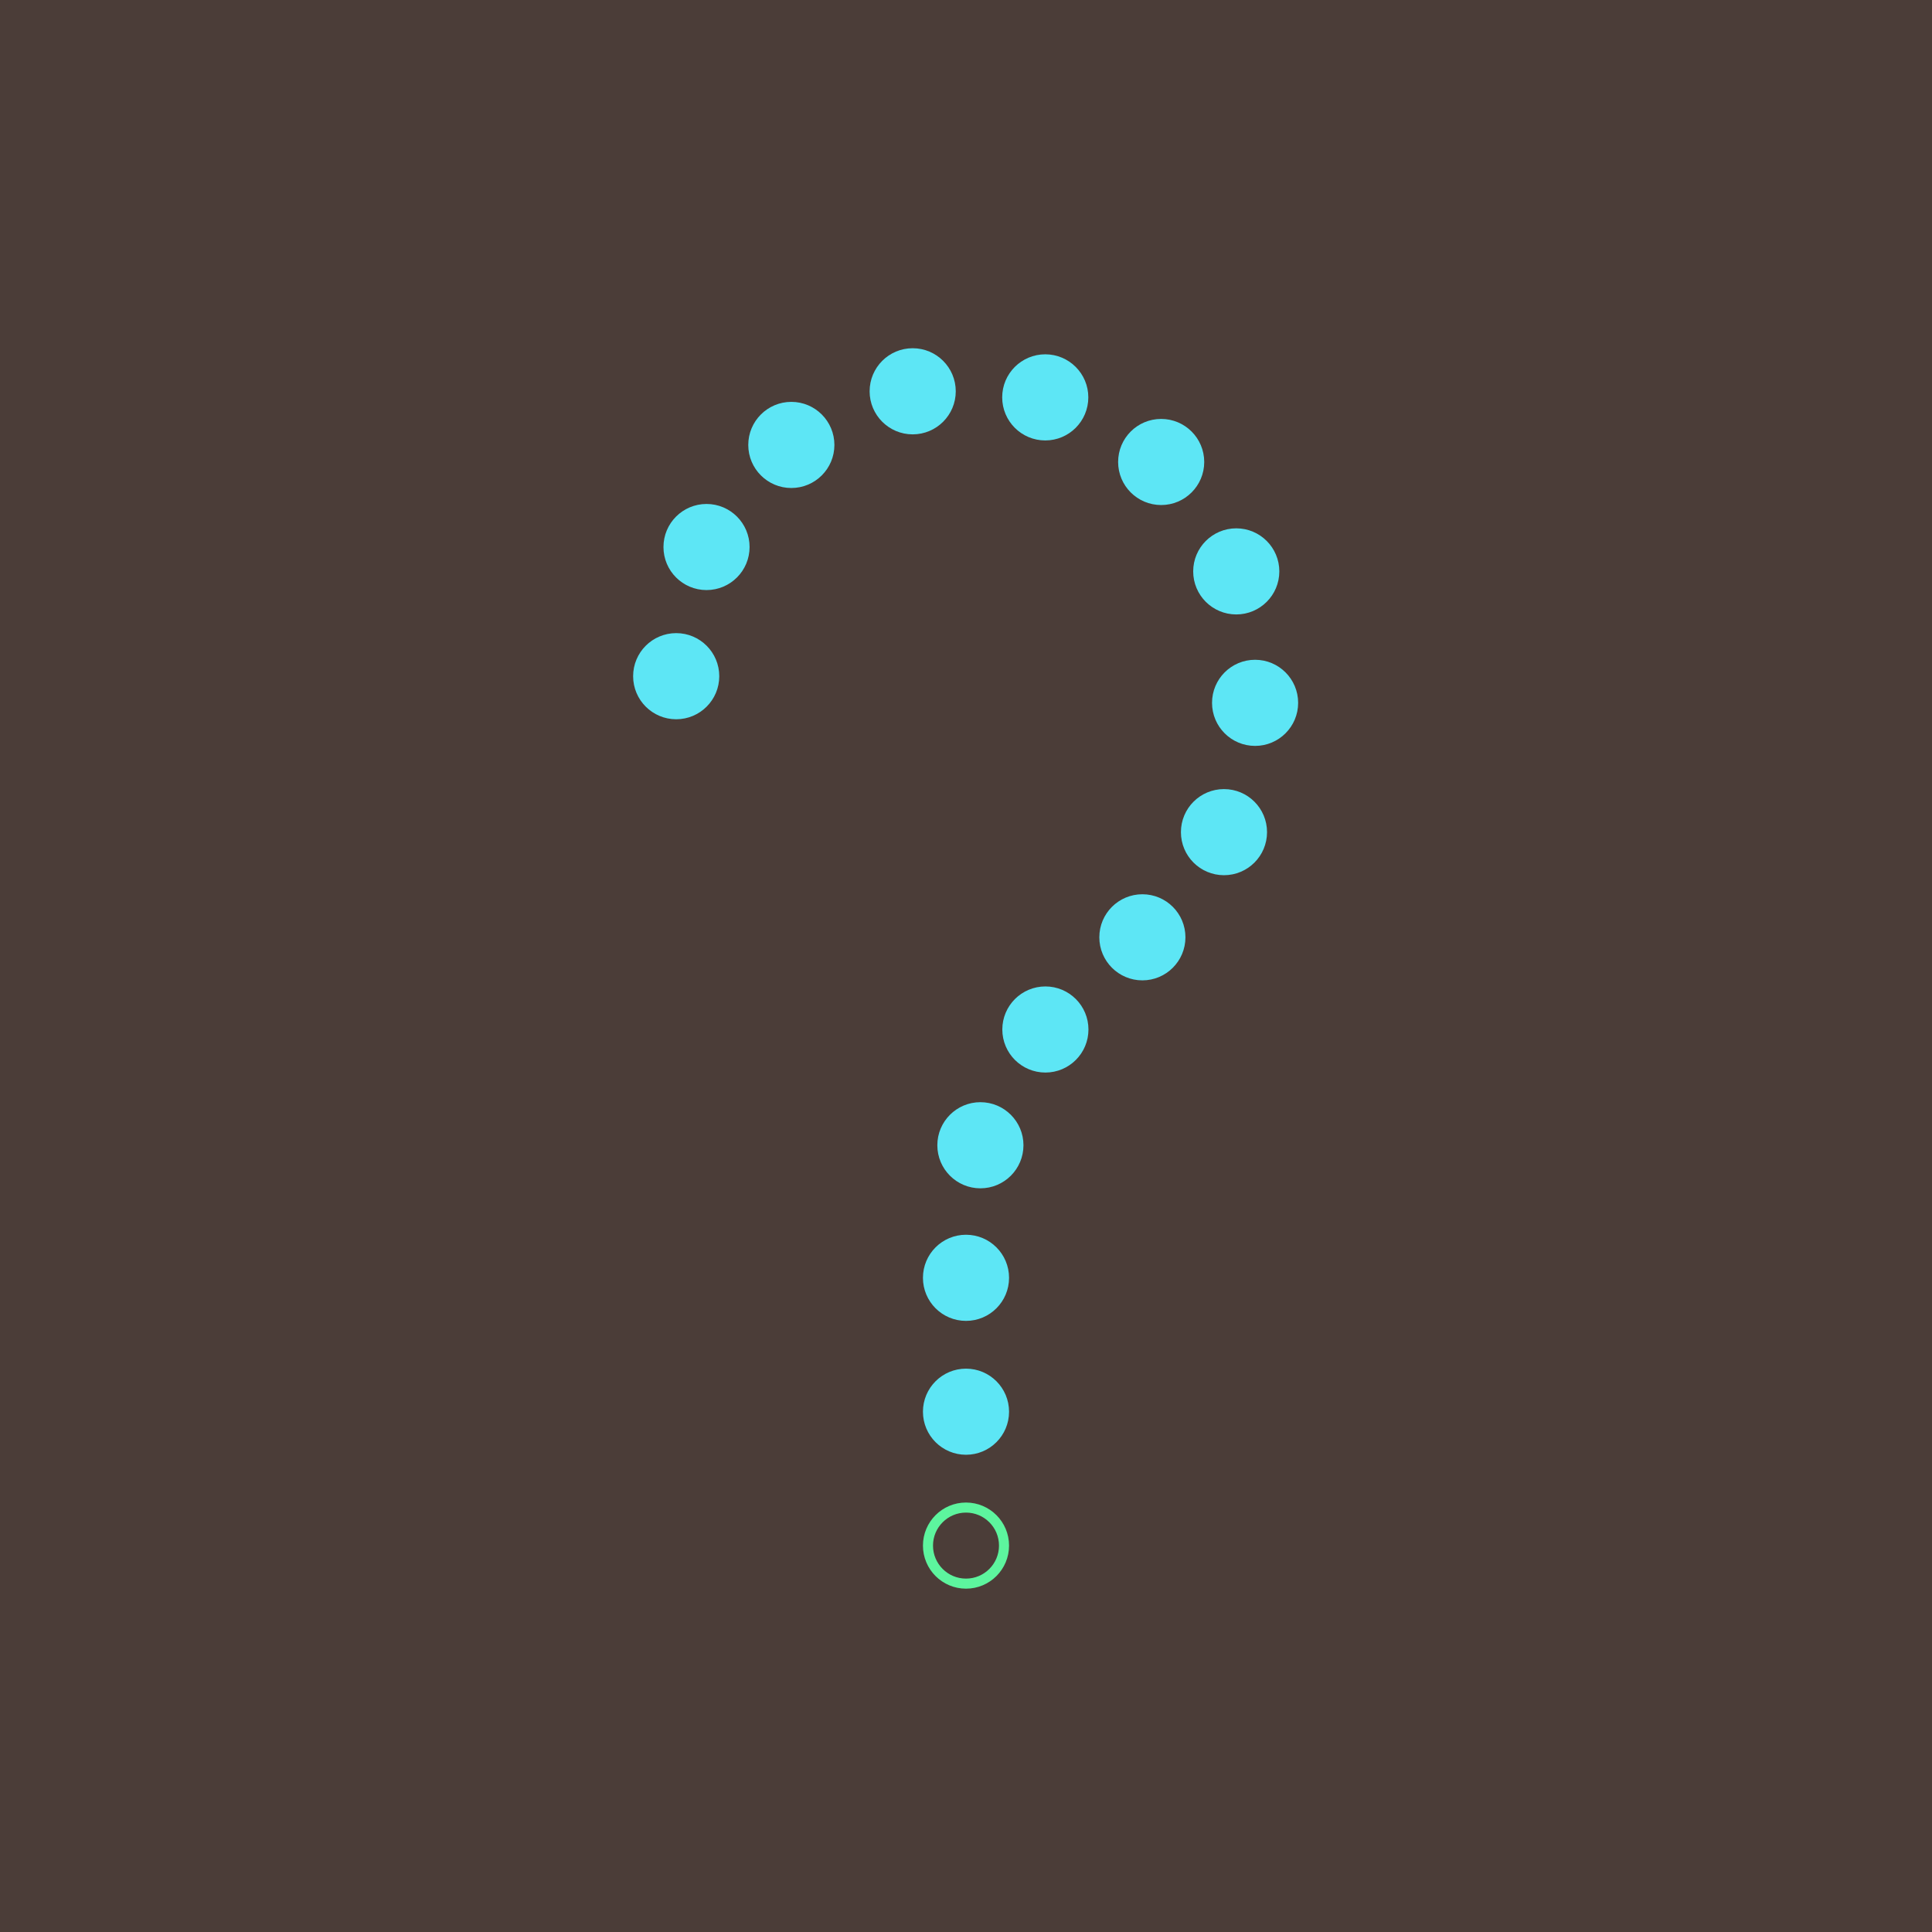
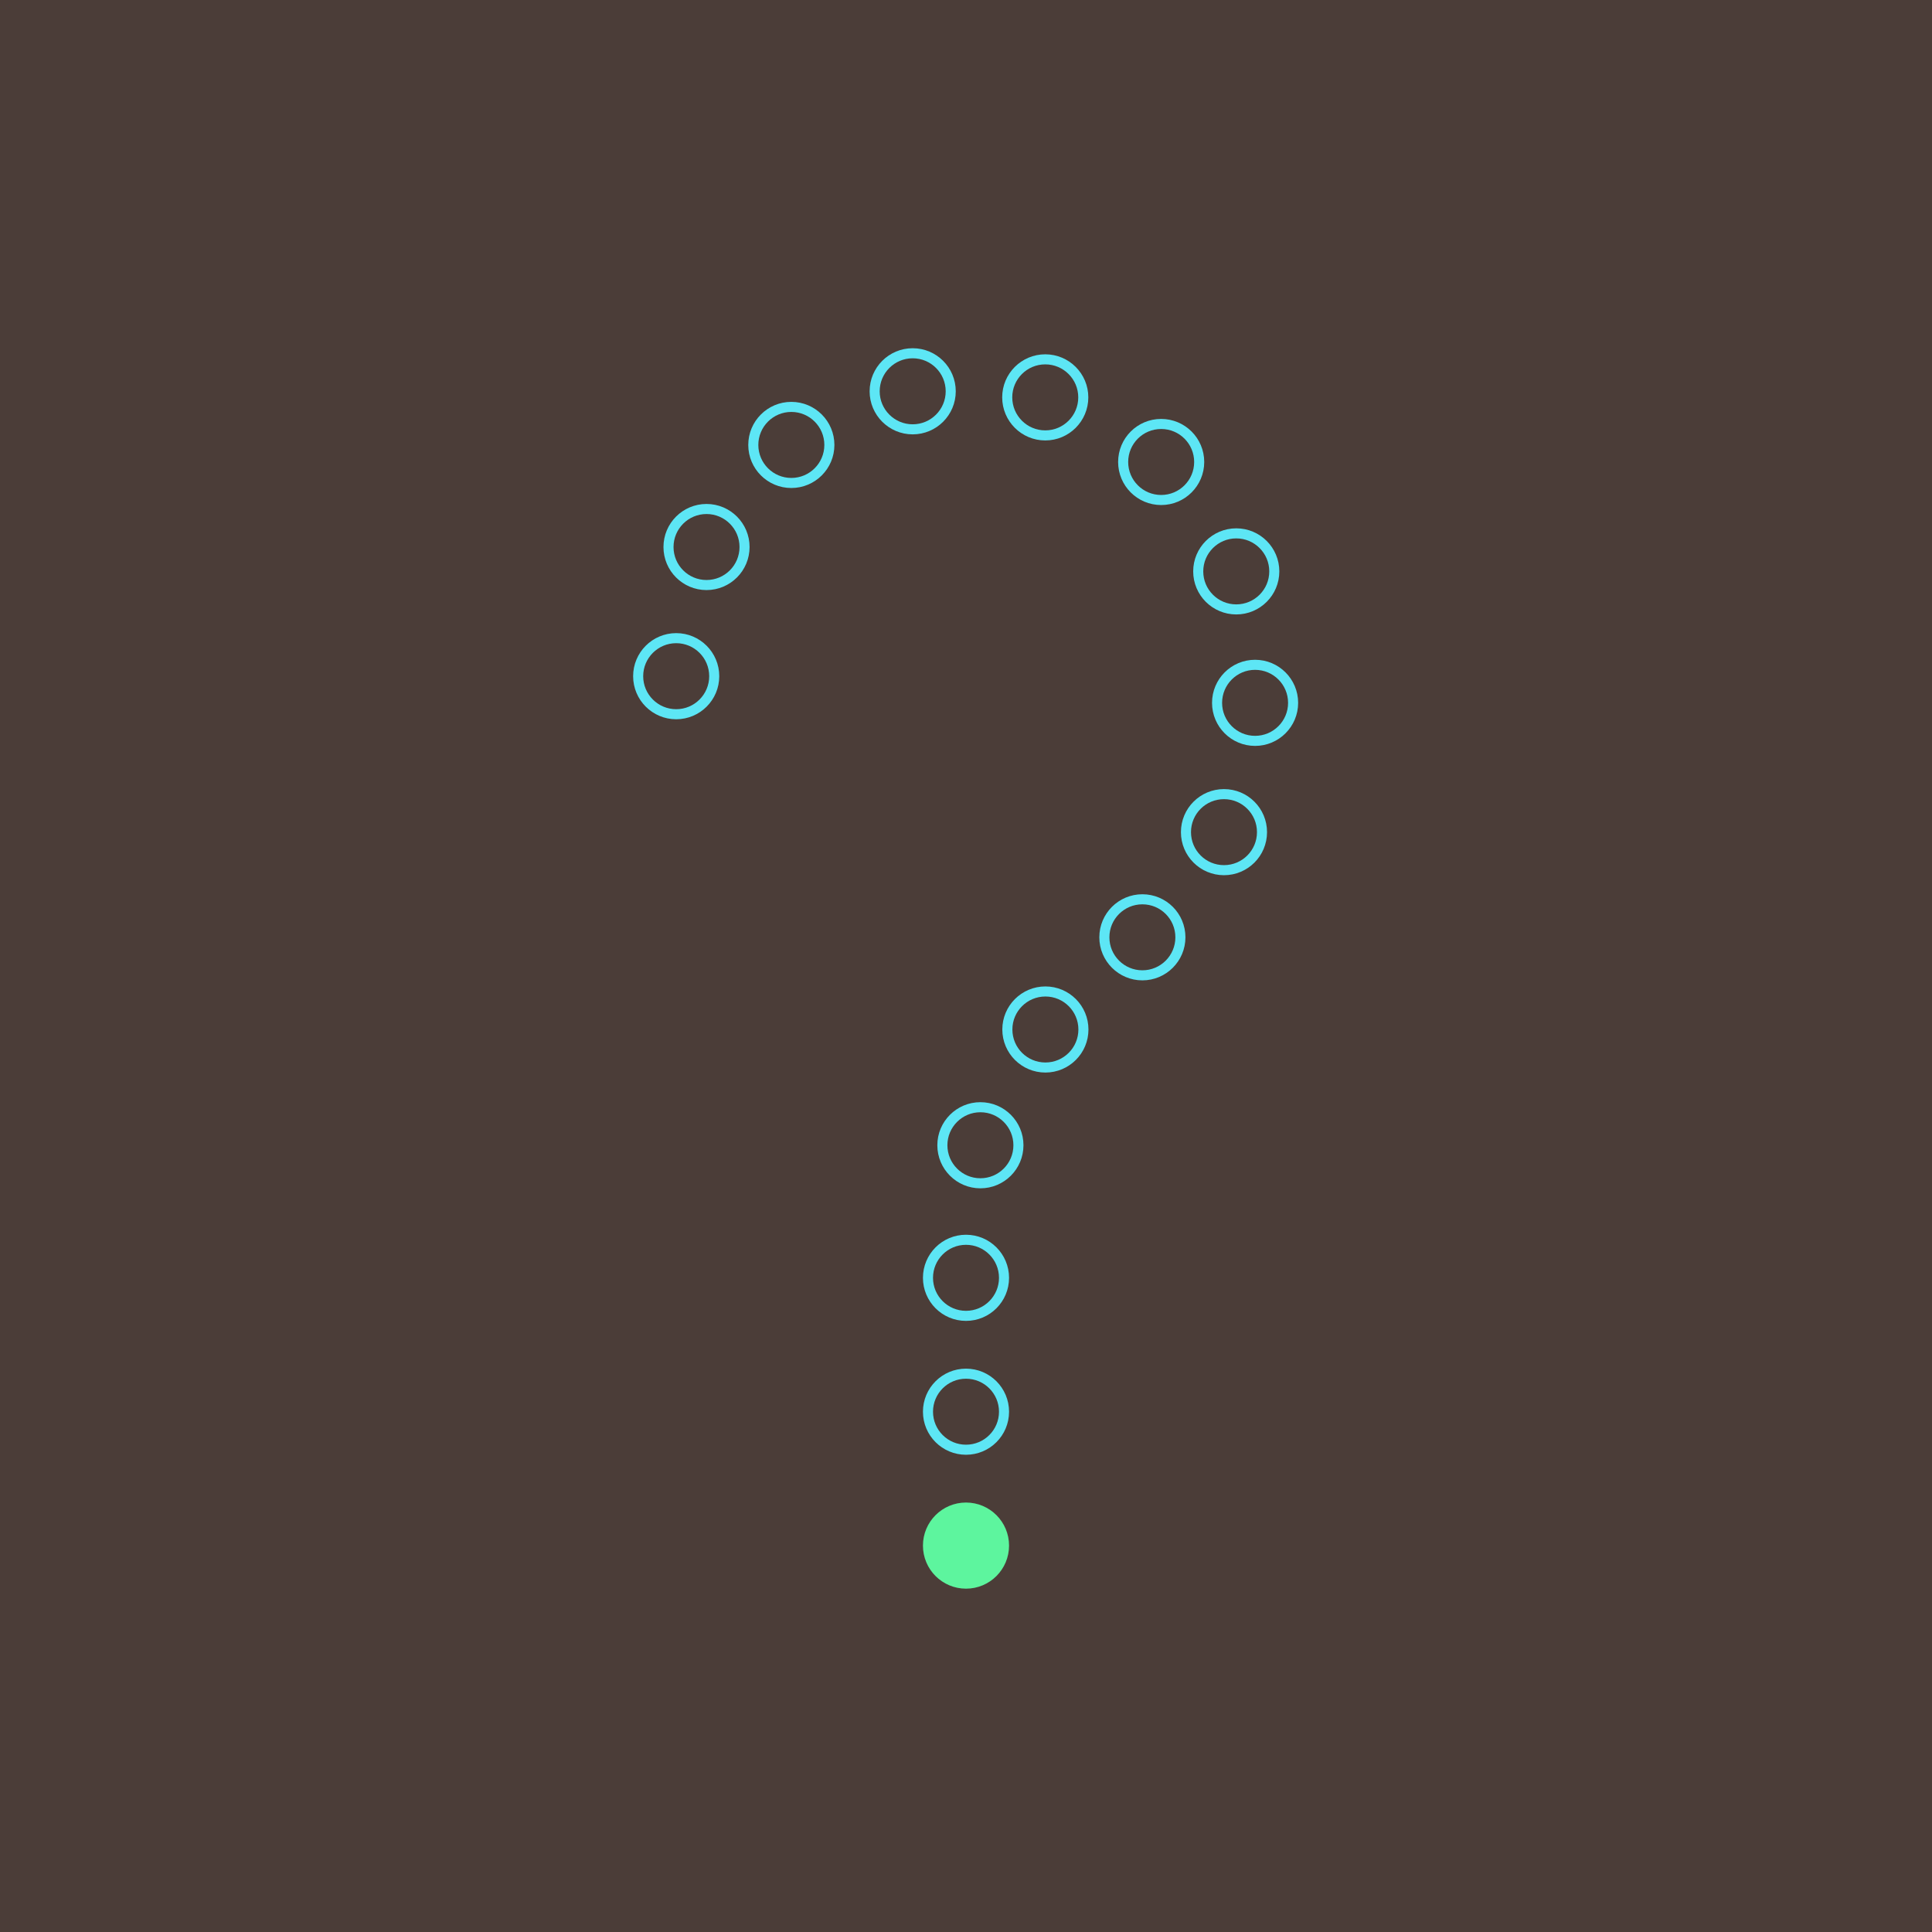
<svg xmlns="http://www.w3.org/2000/svg" width="288pt" height="288pt" viewBox="0 0 288 288" version="1.1">
  <g id="surface1">
    <rect x="0" y="0" width="288" height="288" style="fill:rgb(100%,100%,100%);fill-opacity:1;stroke:none;" />
    <rect x="0" y="0" width="288" height="288" style="fill:rgb(29.412%,23.922%,21.961%);fill-opacity:1;stroke:none;" />
-     <path style="fill-rule:nonzero;fill:rgb(36.471%,90.196%,96.078%);fill-opacity:1;stroke-width:1.5;stroke-linecap:round;stroke-linejoin:round;stroke:rgb(36.471%,90.196%,96.078%);stroke-opacity:1;stroke-miterlimit:10;" d="M 106.469 100.801 C 106.469 103.93 103.93 106.469 100.801 106.469 C 97.668 106.469 95.129 103.93 95.129 100.801 C 95.129 97.668 97.668 95.129 100.801 95.129 C 103.93 95.129 106.469 97.668 106.469 100.801 " />
-     <path style="fill-rule:nonzero;fill:rgb(36.471%,90.196%,96.078%);fill-opacity:1;stroke-width:1.5;stroke-linecap:round;stroke-linejoin:round;stroke:rgb(36.471%,90.196%,96.078%);stroke-opacity:1;stroke-miterlimit:10;" d="M 110.988 81.543 C 110.988 84.676 108.449 87.211 105.32 87.211 C 102.188 87.211 99.652 84.676 99.652 81.543 C 99.652 78.414 102.188 75.875 105.32 75.875 C 108.449 75.875 110.988 78.414 110.988 81.543 " />
-     <path style="fill-rule:nonzero;fill:rgb(36.471%,90.196%,96.078%);fill-opacity:1;stroke-width:1.5;stroke-linecap:round;stroke-linejoin:round;stroke:rgb(36.471%,90.196%,96.078%);stroke-opacity:1;stroke-miterlimit:10;" d="M 123.633 66.328 C 123.633 69.457 121.094 71.996 117.961 71.996 C 114.832 71.996 112.293 69.457 112.293 66.328 C 112.293 63.195 114.832 60.656 117.961 60.656 C 121.094 60.656 123.633 63.195 123.633 66.328 " />
-     <path style="fill-rule:nonzero;fill:rgb(36.471%,90.196%,96.078%);fill-opacity:1;stroke-width:1.5;stroke-linecap:round;stroke-linejoin:round;stroke:rgb(36.471%,90.196%,96.078%);stroke-opacity:1;stroke-miterlimit:10;" d="M 141.723 58.332 C 141.723 61.461 139.184 64 136.051 64 C 132.922 64 130.383 61.461 130.383 58.332 C 130.383 55.199 132.922 52.66 136.051 52.66 C 139.184 52.66 141.723 55.199 141.723 58.332 " />
-     <path style="fill-rule:nonzero;fill:rgb(36.471%,90.196%,96.078%);fill-opacity:1;stroke-width:1.5;stroke-linecap:round;stroke-linejoin:round;stroke:rgb(36.471%,90.196%,96.078%);stroke-opacity:1;stroke-miterlimit:10;" d="M 161.484 59.234 C 161.484 62.367 158.945 64.906 155.816 64.906 C 152.684 64.906 150.145 62.367 150.145 59.234 C 150.145 56.105 152.684 53.566 155.816 53.566 C 158.945 53.566 161.484 56.105 161.484 59.234 " />
-     <path style="fill-rule:nonzero;fill:rgb(36.471%,90.196%,96.078%);fill-opacity:1;stroke-width:1.5;stroke-linecap:round;stroke-linejoin:round;stroke:rgb(36.471%,90.196%,96.078%);stroke-opacity:1;stroke-miterlimit:10;" d="M 178.762 68.867 C 178.762 71.996 176.223 74.535 173.094 74.535 C 169.961 74.535 167.426 71.996 167.426 68.867 C 167.426 65.734 169.961 63.199 173.094 63.199 C 176.223 63.199 178.762 65.734 178.762 68.867 " />
-     <path style="fill-rule:nonzero;fill:rgb(36.471%,90.196%,96.078%);fill-opacity:1;stroke-width:1.5;stroke-linecap:round;stroke-linejoin:round;stroke:rgb(36.471%,90.196%,96.078%);stroke-opacity:1;stroke-miterlimit:10;" d="M 189.957 85.176 C 189.957 88.309 187.418 90.844 184.289 90.844 C 181.156 90.844 178.617 88.309 178.617 85.176 C 178.617 82.047 181.156 79.508 184.289 79.508 C 187.418 79.508 189.957 82.047 189.957 85.176 " />
-     <path style="fill-rule:nonzero;fill:rgb(36.471%,90.196%,96.078%);fill-opacity:1;stroke-width:1.5;stroke-linecap:round;stroke-linejoin:round;stroke:rgb(36.471%,90.196%,96.078%);stroke-opacity:1;stroke-miterlimit:10;" d="M 192.762 104.773 C 192.762 107.902 190.223 110.441 187.094 110.441 C 183.961 110.441 181.426 107.902 181.426 104.773 C 181.426 101.641 183.961 99.102 187.094 99.102 C 190.223 99.102 192.762 101.641 192.762 104.773 " />
-     <path style="fill-rule:nonzero;fill:rgb(36.471%,90.196%,96.078%);fill-opacity:1;stroke-width:1.5;stroke-linecap:round;stroke-linejoin:round;stroke:rgb(36.471%,90.196%,96.078%);stroke-opacity:1;stroke-miterlimit:10;" d="M 188.125 124.047 C 188.125 127.18 185.59 129.715 182.457 129.715 C 179.324 129.715 176.789 127.18 176.789 124.047 C 176.789 120.914 179.324 118.379 182.457 118.379 C 185.59 118.379 188.125 120.914 188.125 124.047 " />
-     <path style="fill-rule:nonzero;fill:rgb(36.471%,90.196%,96.078%);fill-opacity:1;stroke-width:1.5;stroke-linecap:round;stroke-linejoin:round;stroke:rgb(36.471%,90.196%,96.078%);stroke-opacity:1;stroke-miterlimit:10;" d="M 175.961 139.723 C 175.961 142.852 173.426 145.391 170.293 145.391 C 167.164 145.391 164.625 142.852 164.625 139.723 C 164.625 136.59 167.164 134.055 170.293 134.055 C 173.426 134.055 175.961 136.59 175.961 139.723 " />
-     <path style="fill-rule:nonzero;fill:rgb(36.471%,90.196%,96.078%);fill-opacity:1;stroke-width:1.5;stroke-linecap:round;stroke-linejoin:round;stroke:rgb(36.471%,90.196%,96.078%);stroke-opacity:1;stroke-miterlimit:10;" d="M 161.504 153.465 C 161.504 156.598 158.965 159.133 155.836 159.133 C 152.703 159.133 150.164 156.598 150.164 153.465 C 150.164 150.336 152.703 147.797 155.836 147.797 C 158.965 147.797 161.504 150.336 161.504 153.465 " />
-     <path style="fill-rule:nonzero;fill:rgb(36.471%,90.196%,96.078%);fill-opacity:1;stroke-width:1.5;stroke-linecap:round;stroke-linejoin:round;stroke:rgb(36.471%,90.196%,96.078%);stroke-opacity:1;stroke-miterlimit:10;" d="M 151.816 170.719 C 151.816 173.852 149.277 176.391 146.145 176.391 C 143.016 176.391 140.477 173.852 140.477 170.719 C 140.477 167.59 143.016 165.051 146.145 165.051 C 149.277 165.051 151.816 167.59 151.816 170.719 " />
-     <path style="fill-rule:nonzero;fill:rgb(36.471%,90.196%,96.078%);fill-opacity:1;stroke-width:1.5;stroke-linecap:round;stroke-linejoin:round;stroke:rgb(36.471%,90.196%,96.078%);stroke-opacity:1;stroke-miterlimit:10;" d="M 149.668 190.484 C 149.668 193.613 147.133 196.152 144 196.152 C 140.867 196.152 138.332 193.613 138.332 190.484 C 138.332 187.352 140.867 184.812 144 184.812 C 147.133 184.812 149.668 187.352 149.668 190.484 " />
-     <path style="fill-rule:nonzero;fill:rgb(36.471%,90.196%,96.078%);fill-opacity:1;stroke-width:1.5;stroke-linecap:round;stroke-linejoin:round;stroke:rgb(36.471%,90.196%,96.078%);stroke-opacity:1;stroke-miterlimit:10;" d="M 149.668 210.441 C 149.668 213.574 147.133 216.109 144 216.109 C 140.867 216.109 138.332 213.574 138.332 210.441 C 138.332 207.312 140.867 204.773 144 204.773 C 147.133 204.773 149.668 207.312 149.668 210.441 " />
-     <path style="fill:none;stroke-width:1.5;stroke-linecap:round;stroke-linejoin:round;stroke:rgb(36.471%,96.078%,61.961%);stroke-opacity:1;stroke-miterlimit:10;" d="M 149.668 230.398 C 149.668 233.531 147.133 236.07 144 236.07 C 140.867 236.07 138.332 233.531 138.332 230.398 C 138.332 227.27 140.867 224.73 144 224.73 C 147.133 224.73 149.668 227.27 149.668 230.398 " />
+     <path style="fill:none;stroke-width:1.5;stroke-linecap:round;stroke-linejoin:round;stroke:rgb(36.471%,90.196%,96.078%);stroke-opacity:1;stroke-miterlimit:10;" d="M 106.469 100.801 C 106.469 103.93 103.93 106.469 100.801 106.469 C 97.668 106.469 95.129 103.93 95.129 100.801 C 95.129 97.668 97.668 95.129 100.801 95.129 C 103.93 95.129 106.469 97.668 106.469 100.801 " />
+     <path style="fill:none;stroke-width:1.5;stroke-linecap:round;stroke-linejoin:round;stroke:rgb(36.471%,90.196%,96.078%);stroke-opacity:1;stroke-miterlimit:10;" d="M 110.988 81.543 C 110.988 84.676 108.449 87.211 105.32 87.211 C 102.188 87.211 99.652 84.676 99.652 81.543 C 99.652 78.414 102.188 75.875 105.32 75.875 C 108.449 75.875 110.988 78.414 110.988 81.543 " />
+     <path style="fill:none;stroke-width:1.5;stroke-linecap:round;stroke-linejoin:round;stroke:rgb(36.471%,90.196%,96.078%);stroke-opacity:1;stroke-miterlimit:10;" d="M 123.633 66.328 C 123.633 69.457 121.094 71.996 117.961 71.996 C 114.832 71.996 112.293 69.457 112.293 66.328 C 112.293 63.195 114.832 60.656 117.961 60.656 C 121.094 60.656 123.633 63.195 123.633 66.328 " />
+     <path style="fill:none;stroke-width:1.5;stroke-linecap:round;stroke-linejoin:round;stroke:rgb(36.471%,90.196%,96.078%);stroke-opacity:1;stroke-miterlimit:10;" d="M 141.723 58.332 C 141.723 61.461 139.184 64 136.051 64 C 132.922 64 130.383 61.461 130.383 58.332 C 130.383 55.199 132.922 52.66 136.051 52.66 C 139.184 52.66 141.723 55.199 141.723 58.332 " />
+     <path style="fill:none;stroke-width:1.5;stroke-linecap:round;stroke-linejoin:round;stroke:rgb(36.471%,90.196%,96.078%);stroke-opacity:1;stroke-miterlimit:10;" d="M 161.484 59.234 C 161.484 62.367 158.945 64.906 155.816 64.906 C 152.684 64.906 150.145 62.367 150.145 59.234 C 150.145 56.105 152.684 53.566 155.816 53.566 C 158.945 53.566 161.484 56.105 161.484 59.234 " />
+     <path style="fill:none;stroke-width:1.5;stroke-linecap:round;stroke-linejoin:round;stroke:rgb(36.471%,90.196%,96.078%);stroke-opacity:1;stroke-miterlimit:10;" d="M 178.762 68.867 C 178.762 71.996 176.223 74.535 173.094 74.535 C 169.961 74.535 167.426 71.996 167.426 68.867 C 167.426 65.734 169.961 63.199 173.094 63.199 C 176.223 63.199 178.762 65.734 178.762 68.867 " />
+     <path style="fill:none;stroke-width:1.5;stroke-linecap:round;stroke-linejoin:round;stroke:rgb(36.471%,90.196%,96.078%);stroke-opacity:1;stroke-miterlimit:10;" d="M 189.957 85.176 C 189.957 88.309 187.418 90.844 184.289 90.844 C 181.156 90.844 178.617 88.309 178.617 85.176 C 178.617 82.047 181.156 79.508 184.289 79.508 C 187.418 79.508 189.957 82.047 189.957 85.176 " />
+     <path style="fill:none;stroke-width:1.5;stroke-linecap:round;stroke-linejoin:round;stroke:rgb(36.471%,90.196%,96.078%);stroke-opacity:1;stroke-miterlimit:10;" d="M 192.762 104.773 C 192.762 107.902 190.223 110.441 187.094 110.441 C 183.961 110.441 181.426 107.902 181.426 104.773 C 181.426 101.641 183.961 99.102 187.094 99.102 C 190.223 99.102 192.762 101.641 192.762 104.773 " />
+     <path style="fill:none;stroke-width:1.5;stroke-linecap:round;stroke-linejoin:round;stroke:rgb(36.471%,90.196%,96.078%);stroke-opacity:1;stroke-miterlimit:10;" d="M 188.125 124.047 C 188.125 127.18 185.59 129.715 182.457 129.715 C 179.324 129.715 176.789 127.18 176.789 124.047 C 176.789 120.914 179.324 118.379 182.457 118.379 C 185.59 118.379 188.125 120.914 188.125 124.047 " />
+     <path style="fill:none;stroke-width:1.5;stroke-linecap:round;stroke-linejoin:round;stroke:rgb(36.471%,90.196%,96.078%);stroke-opacity:1;stroke-miterlimit:10;" d="M 175.961 139.723 C 175.961 142.852 173.426 145.391 170.293 145.391 C 167.164 145.391 164.625 142.852 164.625 139.723 C 164.625 136.59 167.164 134.055 170.293 134.055 C 173.426 134.055 175.961 136.59 175.961 139.723 " />
+     <path style="fill:none;stroke-width:1.5;stroke-linecap:round;stroke-linejoin:round;stroke:rgb(36.471%,90.196%,96.078%);stroke-opacity:1;stroke-miterlimit:10;" d="M 161.504 153.465 C 161.504 156.598 158.965 159.133 155.836 159.133 C 152.703 159.133 150.164 156.598 150.164 153.465 C 150.164 150.336 152.703 147.797 155.836 147.797 C 158.965 147.797 161.504 150.336 161.504 153.465 " />
+     <path style="fill:none;stroke-width:1.5;stroke-linecap:round;stroke-linejoin:round;stroke:rgb(36.471%,90.196%,96.078%);stroke-opacity:1;stroke-miterlimit:10;" d="M 151.816 170.719 C 151.816 173.852 149.277 176.391 146.145 176.391 C 143.016 176.391 140.477 173.852 140.477 170.719 C 140.477 167.59 143.016 165.051 146.145 165.051 C 149.277 165.051 151.816 167.59 151.816 170.719 " />
+     <path style="fill:none;stroke-width:1.5;stroke-linecap:round;stroke-linejoin:round;stroke:rgb(36.471%,90.196%,96.078%);stroke-opacity:1;stroke-miterlimit:10;" d="M 149.668 190.484 C 149.668 193.613 147.133 196.152 144 196.152 C 140.867 196.152 138.332 193.613 138.332 190.484 C 138.332 187.352 140.867 184.812 144 184.812 C 147.133 184.812 149.668 187.352 149.668 190.484 " />
+     <path style="fill:none;stroke-width:1.5;stroke-linecap:round;stroke-linejoin:round;stroke:rgb(36.471%,90.196%,96.078%);stroke-opacity:1;stroke-miterlimit:10;" d="M 149.668 210.441 C 149.668 213.574 147.133 216.109 144 216.109 C 140.867 216.109 138.332 213.574 138.332 210.441 C 138.332 207.312 140.867 204.773 144 204.773 C 147.133 204.773 149.668 207.312 149.668 210.441 " />
+     <path style="fill-rule:nonzero;fill:rgb(36.471%,96.078%,61.961%);fill-opacity:1;stroke-width:1.5;stroke-linecap:round;stroke-linejoin:round;stroke:rgb(36.471%,96.078%,61.961%);stroke-opacity:1;stroke-miterlimit:10;" d="M 149.668 230.398 C 149.668 233.531 147.133 236.07 144 236.07 C 140.867 236.07 138.332 233.531 138.332 230.398 C 138.332 227.27 140.867 224.73 144 224.73 C 147.133 224.73 149.668 227.27 149.668 230.398 " />
  </g>
</svg>
